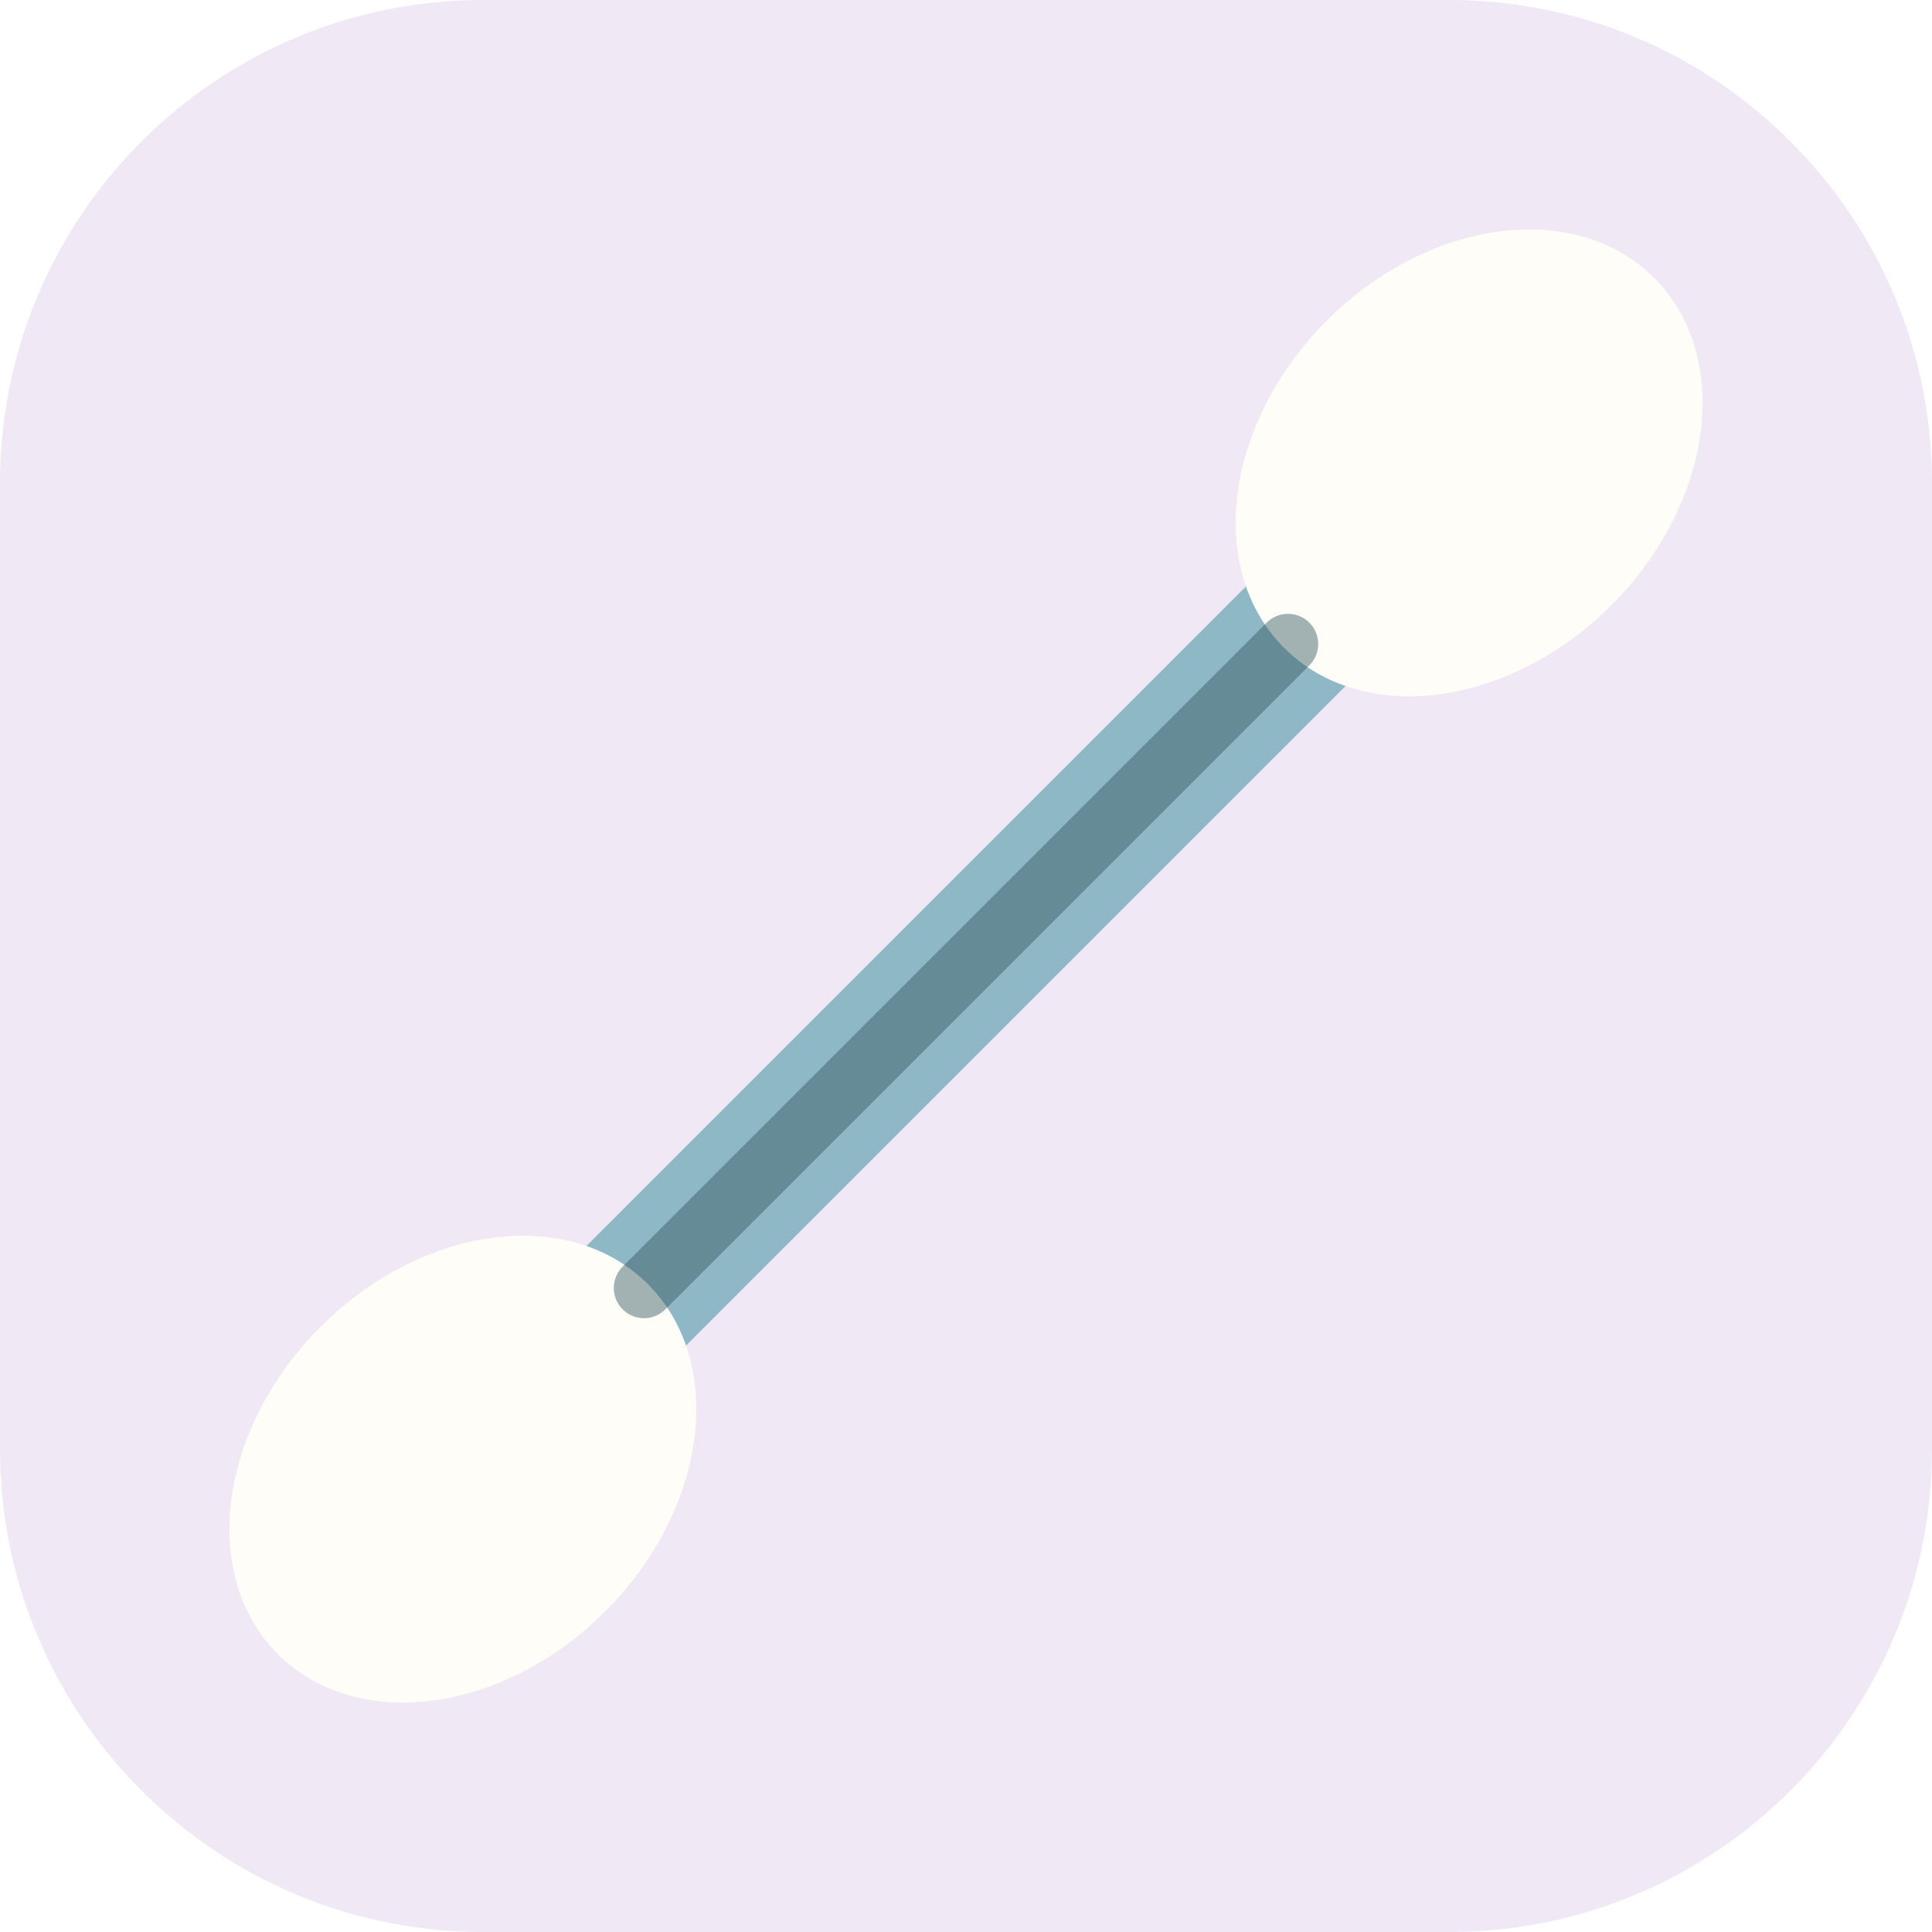
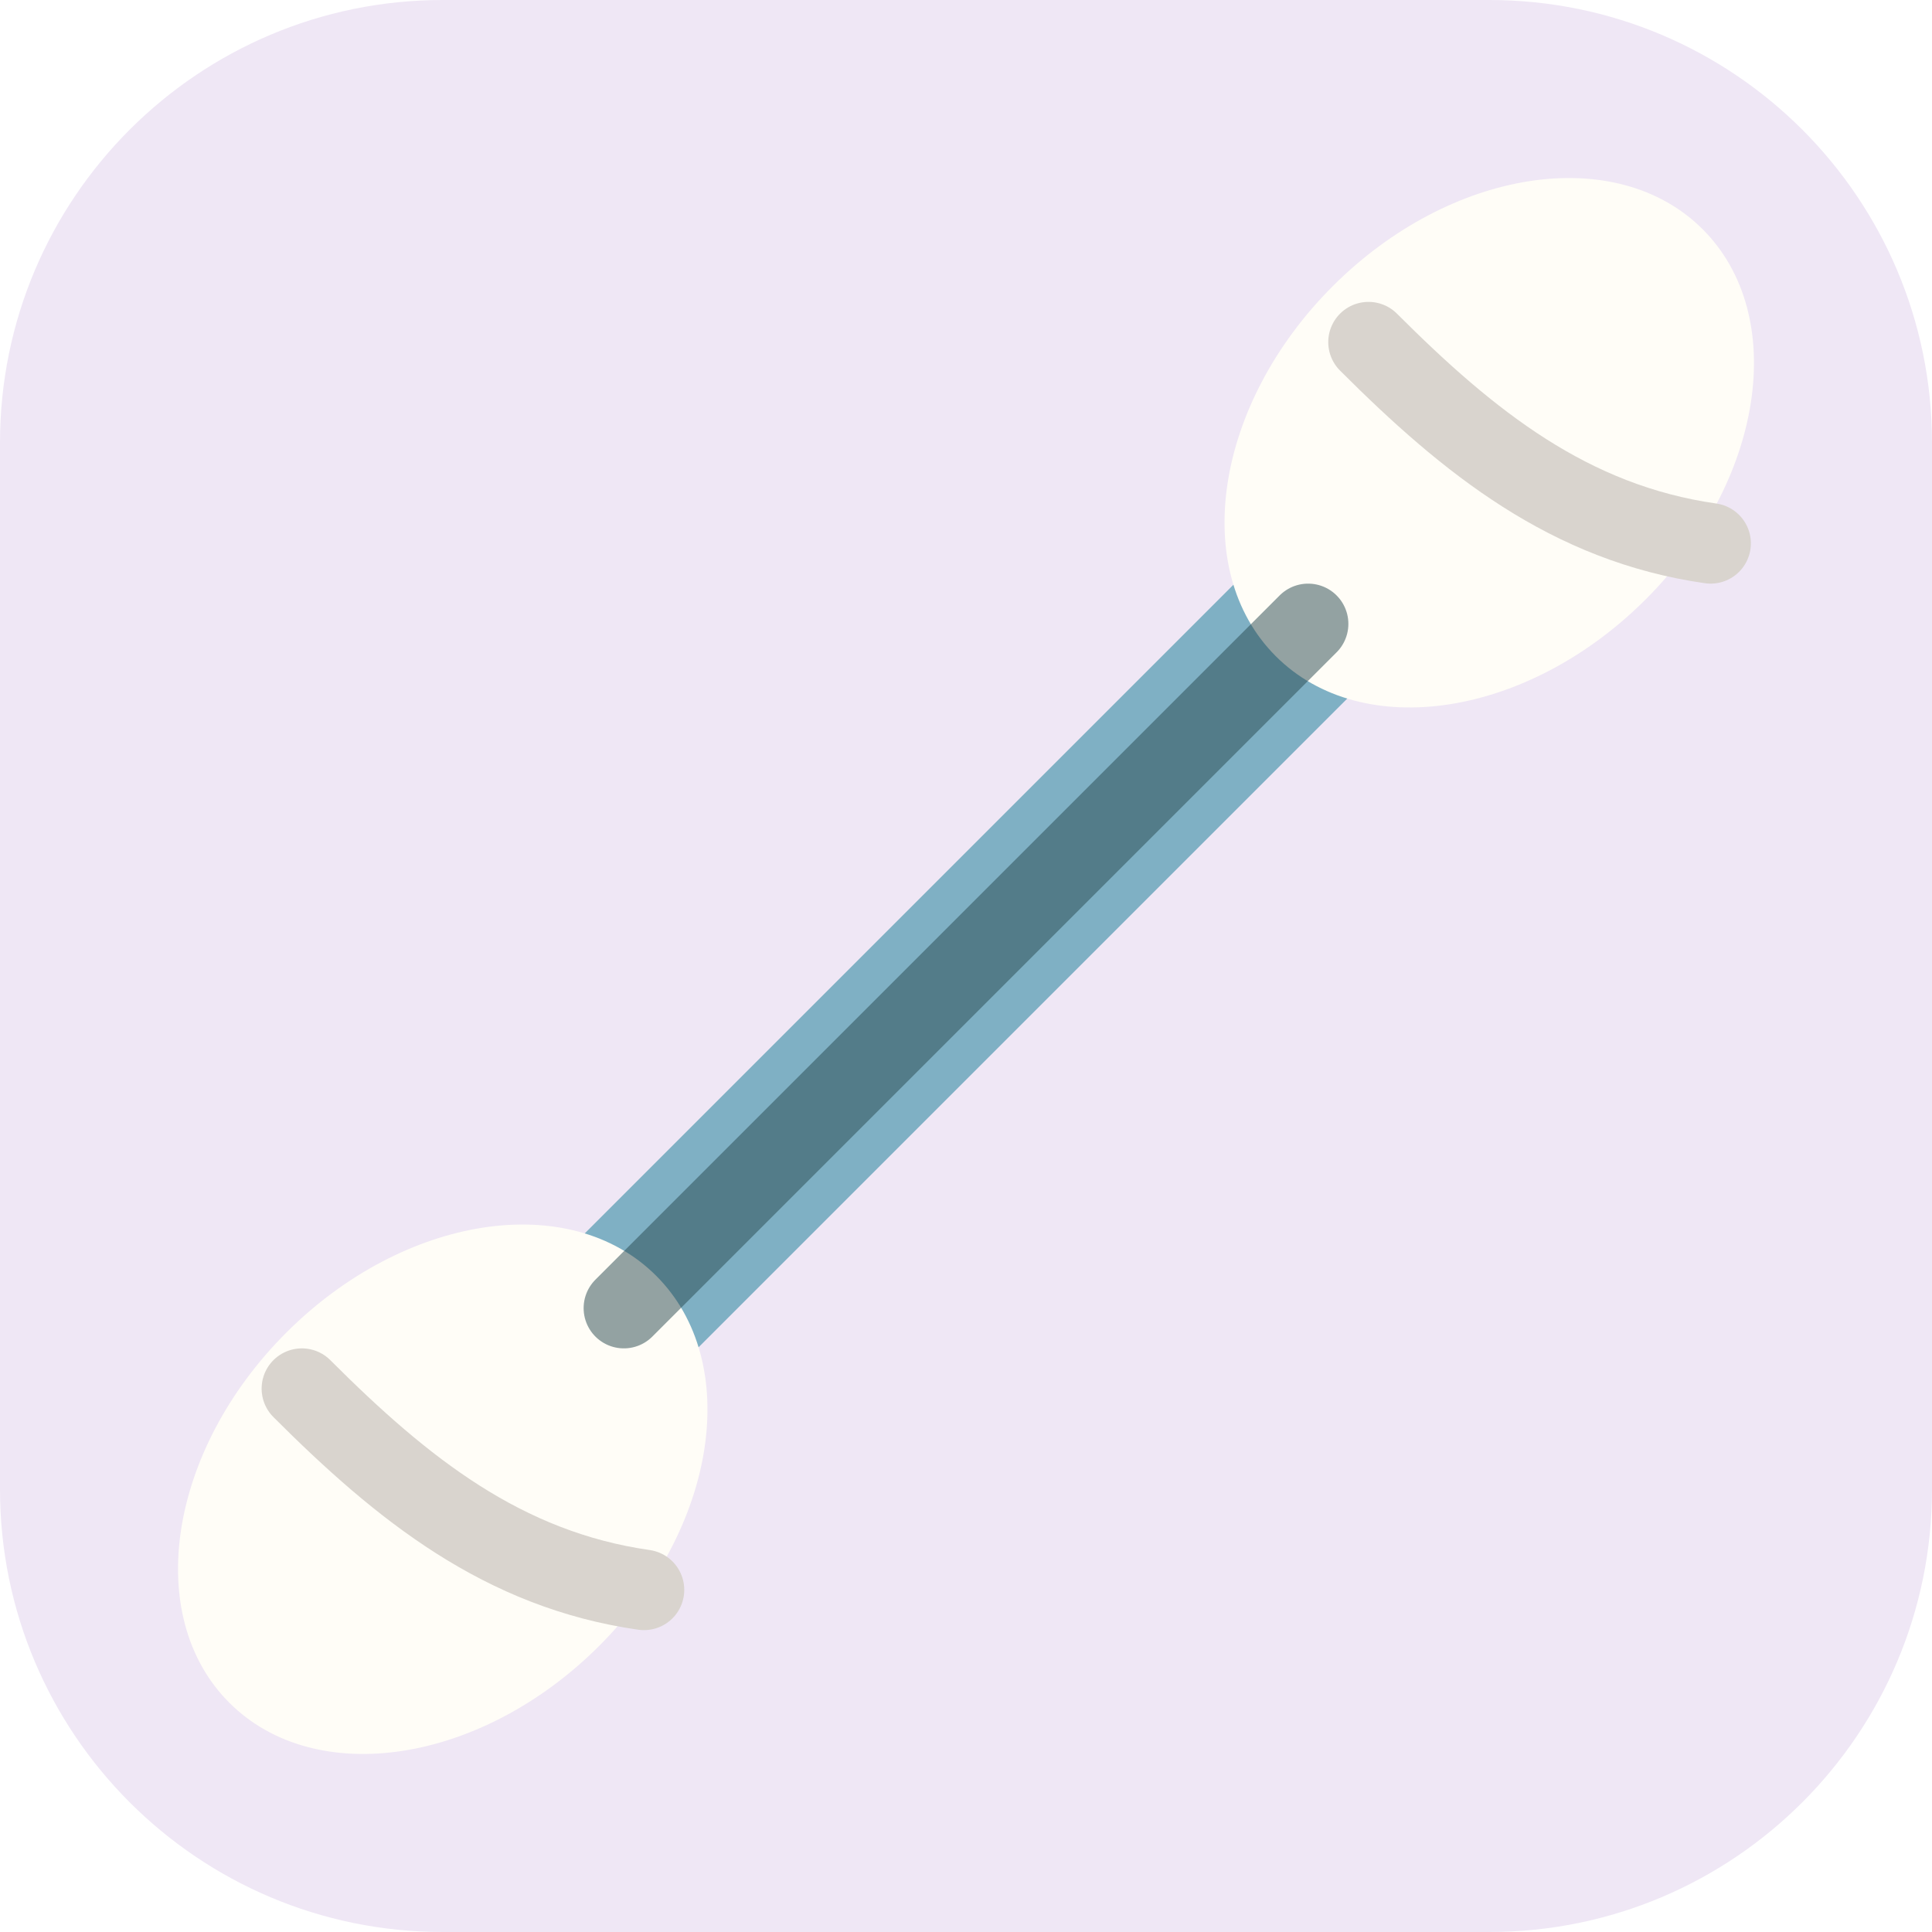
<svg xmlns="http://www.w3.org/2000/svg" viewBox="0 0 96 96" role="img" aria-labelledby="title">
-   <rect width="96" height="96" rx="24" fill="#F0E8F5" />
-   <path d="M27 69 69 27" stroke="#8FB8C7" stroke-width="7" stroke-linecap="round" />
-   <ellipse cx="23" cy="73" rx="13" ry="10" transform="rotate(-45 23 73)" fill="#FFFDF8" />
-   <ellipse cx="73" cy="23" rx="13" ry="10" transform="rotate(-45 73 23)" fill="#FFFDF8" />
-   <path d="M32 64 64 32" stroke="#31555C" stroke-width="3" stroke-linecap="round" opacity=".45" />
+   <rect width="96" height="96" rx="22" fill="#EFE7F5" />
+   <path d="M25 71 71 25" stroke="#7FB0C4" stroke-width="8" stroke-linecap="round" />
+   <ellipse cx="22" cy="74" rx="15" ry="11" transform="rotate(-45 22 74)" fill="#FFFDF7" />
+   <ellipse cx="74" cy="22" rx="15" ry="11" transform="rotate(-45 74 22)" fill="#FFFDF7" />
+   <path d="M31 65 65 31" stroke="#27474D" stroke-width="4" stroke-linecap="round" opacity=".5" />
+   <path d="M15 69c5 5 10 9 17 10M68 17c5 5 10 9 17 10" stroke="#D9D4CE" stroke-width="4" stroke-linecap="round" />
</svg>
